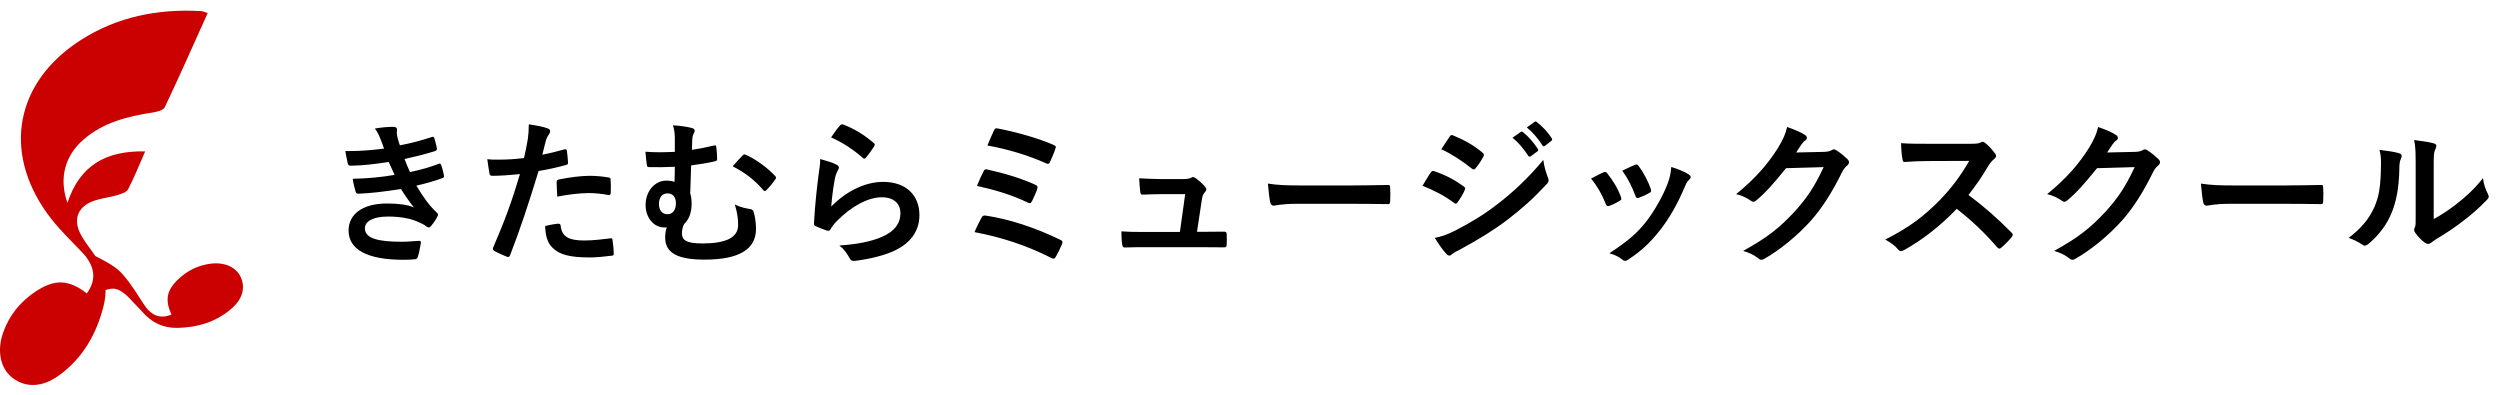
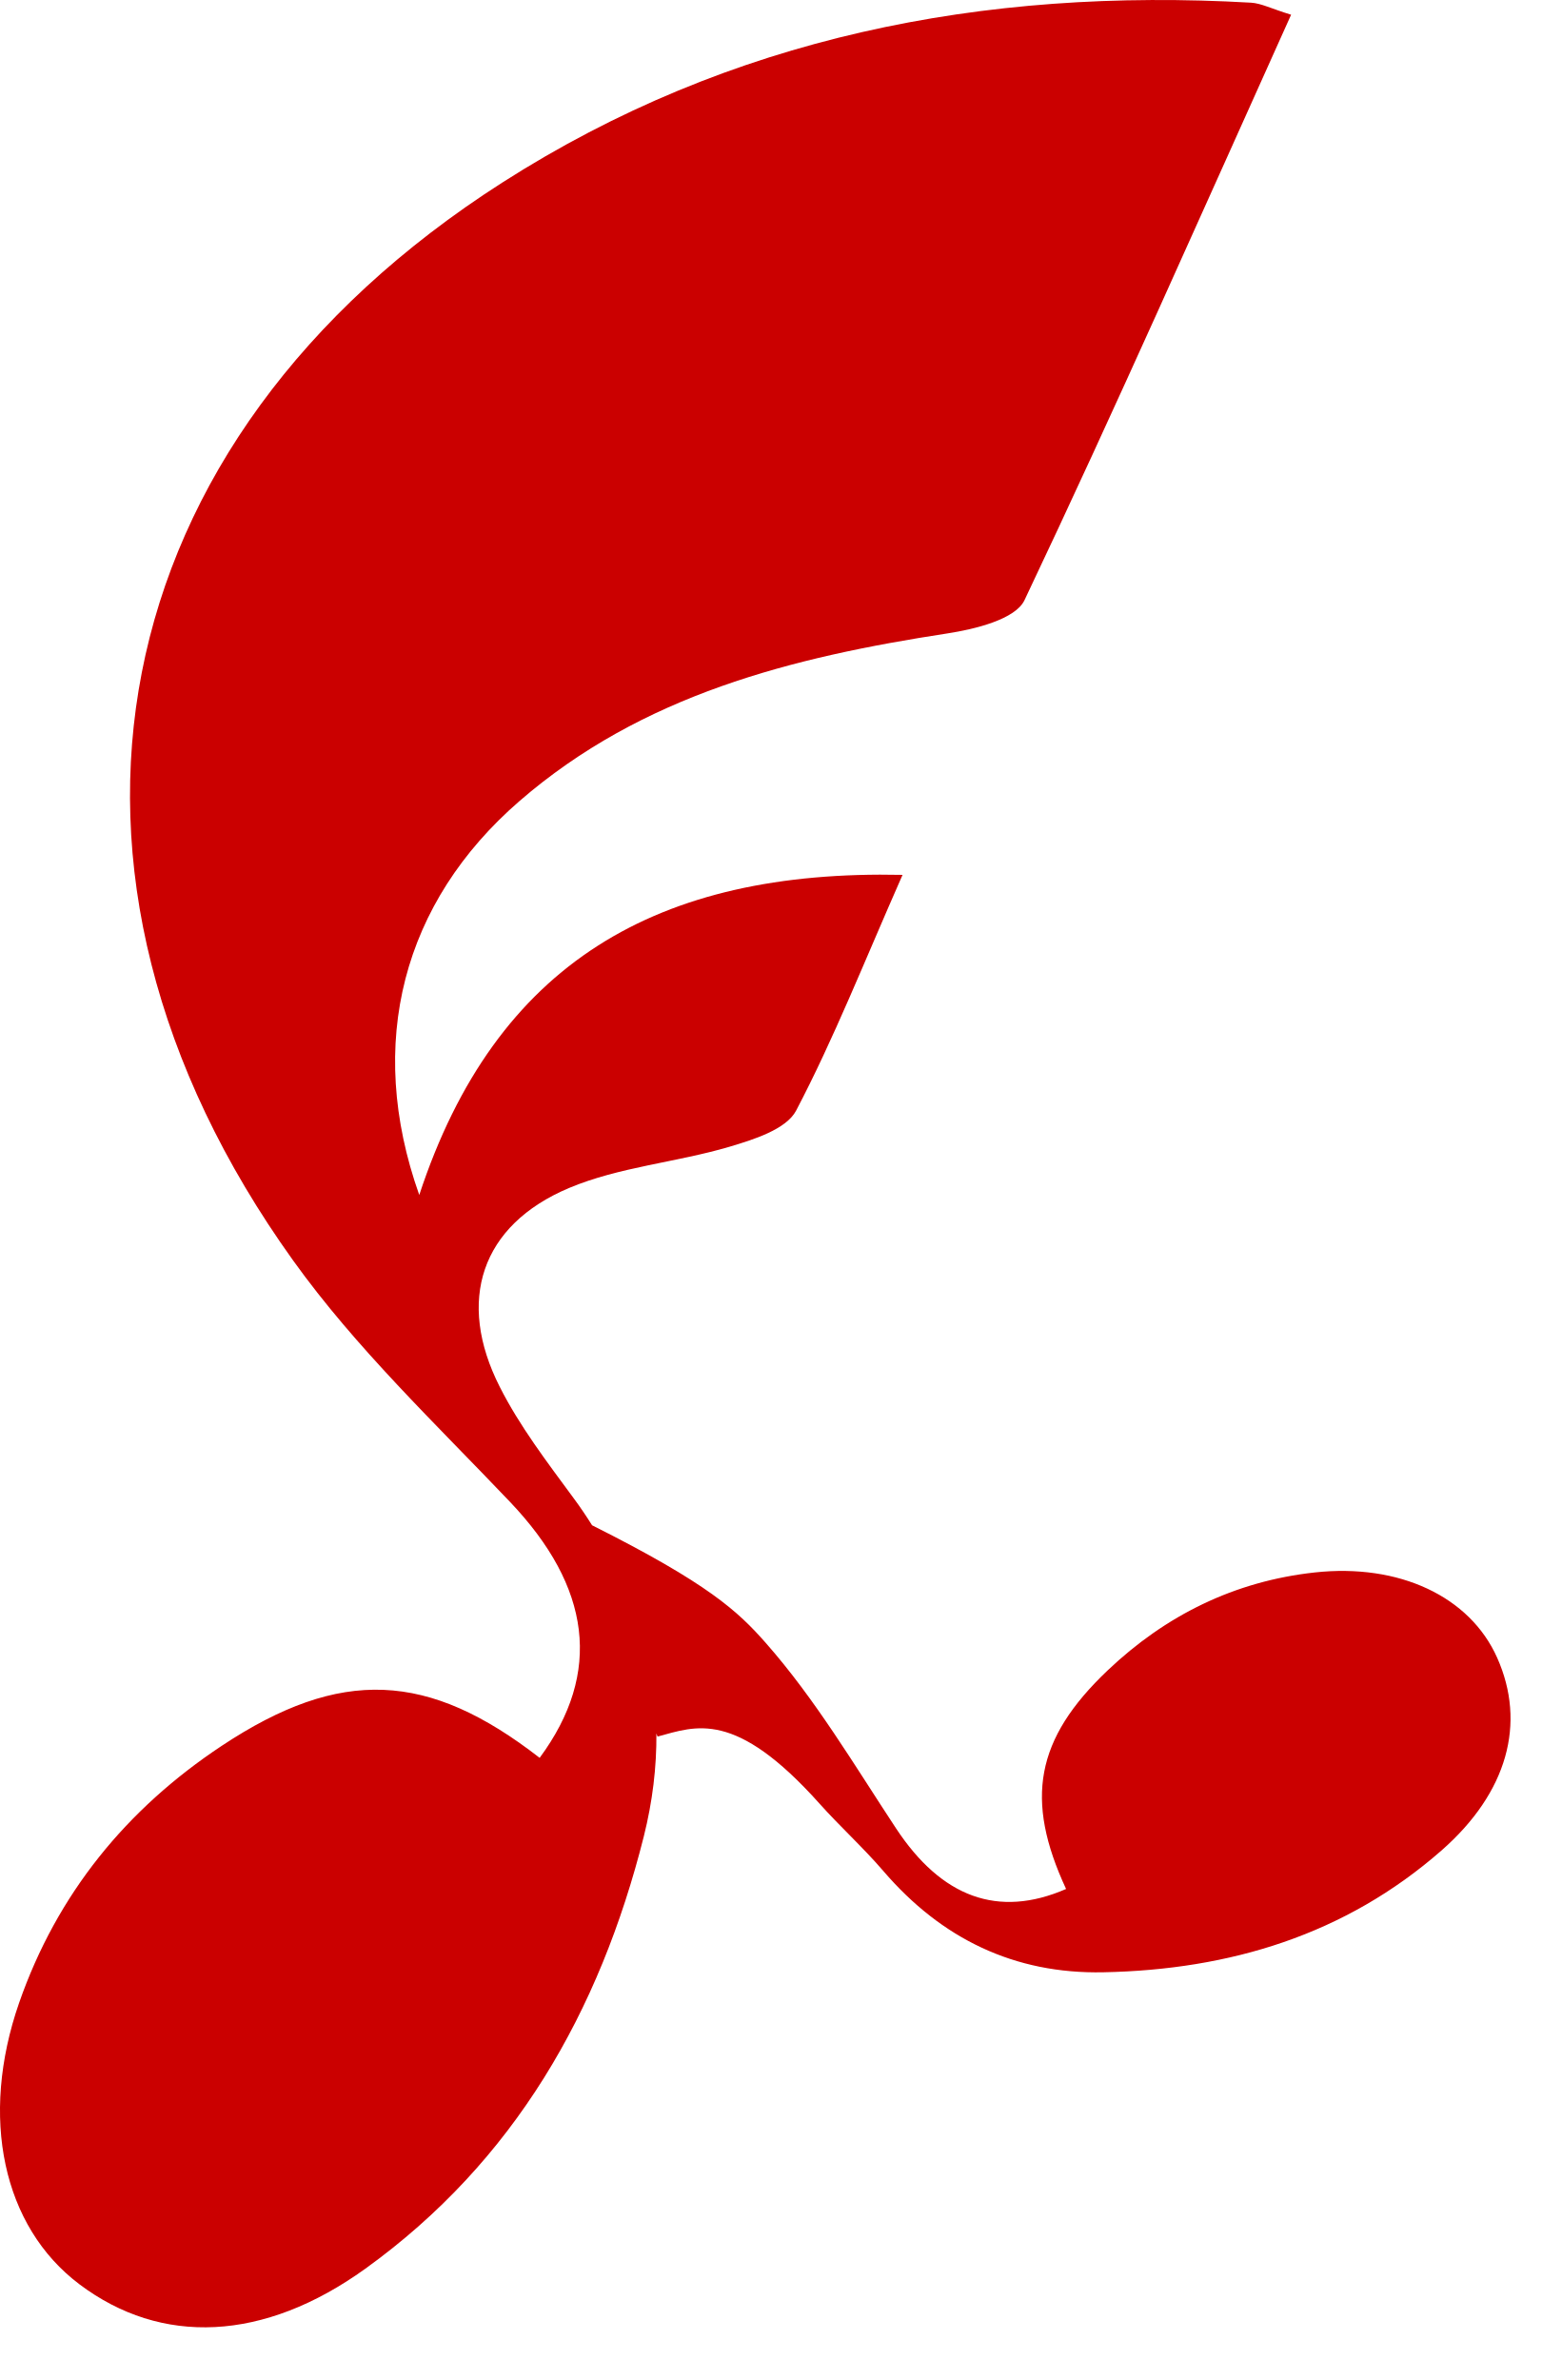
- <svg xmlns="http://www.w3.org/2000/svg" width="209" height="33" viewBox="0 0 209 33" fill="none">
-   <path d="M20.133 23.182C19.765 22.357 18.813 21.912 17.681 22.035C16.601 22.154 15.676 22.611 14.896 23.351C13.923 24.275 13.778 25.089 14.336 26.291C13.421 26.689 12.66 26.401 12.05 25.477C11.49 24.628 10.965 23.74 10.297 22.982C9.924 22.559 9.529 22.187 7.962 21.401C7.883 21.276 7.8 21.152 7.709 21.03C7.356 20.55 6.988 20.069 6.721 19.541C6.133 18.384 6.466 17.366 7.652 16.866C8.328 16.582 9.096 16.522 9.808 16.312C10.134 16.215 10.573 16.078 10.706 15.825C11.215 14.854 11.62 13.828 12.137 12.656C8.85 12.584 6.668 13.831 5.638 16.96C4.912 14.916 5.419 13.022 6.984 11.665C8.635 10.234 10.65 9.73 12.744 9.409C13.112 9.352 13.655 9.22 13.777 8.962C15.004 6.377 16.16 3.758 17.362 1.091C17.094 1.009 16.96 0.937 16.822 0.929C13.223 0.723 9.822 1.386 6.754 3.348C1.33 6.818 0.19 12.61 3.942 17.841C4.784 19.015 5.853 20.031 6.855 21.083C7.947 22.229 8.104 23.38 7.257 24.528C5.761 23.366 4.581 23.306 2.982 24.366C1.701 25.215 0.768 26.357 0.257 27.822C-0.278 29.36 0.036 30.829 1.068 31.606C2.169 32.435 3.546 32.381 4.915 31.395C6.917 29.952 8.065 27.938 8.657 25.586C8.776 25.112 8.83 24.651 8.827 24.2L8.842 24.242C9.358 24.103 9.884 23.873 11.02 25.143C11.296 25.452 11.608 25.735 11.88 26.051C12.66 26.959 13.64 27.436 14.838 27.411C16.535 27.377 18.088 26.91 19.386 25.772C20.273 24.993 20.526 24.063 20.133 23.182Z" fill="#CB0000" />
-   <path d="M32.105 12.423C32.001 12.124 31.923 11.903 31.793 11.578C31.676 11.292 31.559 11.032 31.338 10.746C31.858 10.655 32.391 10.603 32.911 10.603C33.093 10.603 33.197 10.707 33.197 10.837C33.197 10.915 33.171 11.006 33.171 11.084C33.171 11.201 33.197 11.331 33.223 11.474C33.314 11.812 33.353 11.929 33.431 12.15C34.445 11.955 35.16 11.76 36.083 11.461C36.2 11.409 36.265 11.422 36.304 11.526C36.382 11.773 36.473 12.137 36.525 12.397C36.551 12.527 36.46 12.605 36.369 12.631C35.498 12.904 34.705 13.099 33.821 13.294C33.938 13.619 34.107 14.022 34.276 14.386C35.329 14.165 36.018 13.944 36.642 13.71C36.772 13.645 36.837 13.671 36.876 13.788C36.993 14.087 37.045 14.334 37.11 14.646C37.136 14.763 37.136 14.828 37.006 14.88C36.356 15.127 35.537 15.361 34.809 15.517C35.368 16.453 35.875 17.181 36.512 17.766C36.642 17.883 36.642 17.935 36.577 18.078C36.434 18.377 36.252 18.637 36.044 18.884C35.966 18.975 35.914 19.014 35.836 19.014C35.784 19.014 35.732 18.988 35.654 18.936C35.446 18.767 35.186 18.65 34.887 18.52C34.224 18.234 33.366 18.104 32.443 18.104C31.221 18.104 30.506 18.481 30.506 19.092C30.506 19.937 31.611 20.21 33.6 20.21C34.081 20.21 34.562 20.158 35.03 20.132C35.16 20.132 35.199 20.197 35.186 20.301C35.134 20.626 35.043 21.133 34.926 21.484C34.887 21.614 34.835 21.666 34.653 21.679C34.354 21.705 34.042 21.718 33.717 21.718C30.727 21.718 29.141 20.873 29.141 19.274C29.141 17.883 30.337 17.012 32.365 17.012C33.314 17.012 34.081 17.116 34.601 17.337C34.302 16.986 33.873 16.362 33.522 15.803C32.183 16.011 30.909 16.167 29.96 16.193C29.817 16.193 29.765 16.141 29.726 16.011C29.648 15.751 29.531 15.309 29.492 14.945C30.792 14.919 31.832 14.815 32.989 14.62C32.859 14.347 32.664 13.905 32.495 13.541C31.299 13.723 30.337 13.84 29.336 13.853C29.18 13.853 29.102 13.801 29.076 13.671C29.037 13.528 28.946 13.047 28.868 12.631C30.142 12.644 31.182 12.54 32.105 12.423ZM45.339 12.93C45.846 12.839 46.548 12.67 47.185 12.488C47.328 12.449 47.38 12.514 47.393 12.618C47.432 12.904 47.471 13.281 47.484 13.554C47.497 13.723 47.458 13.762 47.289 13.801C46.483 14.022 45.82 14.165 45.027 14.295C44.143 17.181 43.48 19.17 42.648 21.328C42.583 21.51 42.505 21.497 42.362 21.458C42.232 21.406 41.595 21.133 41.322 20.977C41.218 20.912 41.179 20.808 41.218 20.717C42.206 18.442 42.83 16.726 43.467 14.555C42.713 14.633 41.803 14.698 41.192 14.698C40.997 14.698 40.945 14.659 40.919 14.49C40.867 14.217 40.802 13.775 40.737 13.307C41.01 13.346 41.166 13.346 41.699 13.346C42.349 13.346 43.051 13.307 43.805 13.216C43.935 12.696 44.039 12.124 44.13 11.591C44.182 11.201 44.208 10.811 44.208 10.395C44.897 10.499 45.43 10.59 45.846 10.759C45.95 10.798 45.989 10.889 45.989 10.967C45.989 11.019 45.989 11.084 45.924 11.175C45.82 11.357 45.716 11.487 45.651 11.695C45.521 12.163 45.43 12.605 45.339 12.93ZM45.573 18.897C45.976 18.793 46.509 18.702 46.678 18.702C46.808 18.702 46.86 18.754 46.873 18.884C46.977 19.833 47.614 20.106 48.862 20.106C49.59 20.106 50.526 19.989 51.046 19.924C51.15 19.911 51.189 19.937 51.202 20.041C51.254 20.379 51.306 20.821 51.306 21.172C51.319 21.328 51.306 21.367 51.098 21.38C50.656 21.445 49.811 21.523 49.33 21.523C47.627 21.523 46.743 21.289 46.158 20.678C45.742 20.262 45.599 19.651 45.573 18.897ZM46.587 16.44C46.561 15.985 46.535 15.517 46.535 15.257C46.535 15.075 46.574 15.036 46.769 14.997C47.588 14.828 48.55 14.698 49.304 14.698C49.811 14.698 50.37 14.75 50.825 14.828C51.007 14.854 51.046 14.867 51.046 15.023C51.072 15.348 51.072 15.712 51.059 16.063C51.059 16.284 50.994 16.336 50.812 16.297C50.357 16.206 49.759 16.141 49.2 16.141C48.42 16.141 47.432 16.271 46.587 16.44ZM56.415 12.696V11.539C56.415 11.201 56.376 10.824 56.259 10.473C56.922 10.525 57.442 10.59 57.806 10.694C57.975 10.733 58.079 10.811 58.079 10.915C58.079 10.993 58.053 11.071 57.975 11.214C57.91 11.344 57.884 11.474 57.871 11.656C57.858 11.903 57.858 12.111 57.845 12.527C58.443 12.436 59.002 12.332 59.639 12.176C59.86 12.124 59.873 12.163 59.886 12.332C59.925 12.657 59.951 12.956 59.951 13.268C59.951 13.424 59.899 13.45 59.795 13.476C59.21 13.619 58.586 13.723 57.78 13.827C57.741 14.763 57.728 15.257 57.702 16.167C57.78 16.401 57.819 16.674 57.819 17.038C57.819 17.714 57.637 18.312 57.195 18.728C57.052 19.001 57.013 19.261 57.013 19.508C57.013 20.015 57.273 20.353 58.716 20.353C60.692 20.353 61.706 19.859 61.706 18.819C61.706 18.312 61.654 17.831 61.433 17.103C62.005 17.363 62.395 17.428 62.746 17.48C62.863 17.493 62.98 17.597 63.006 17.714C63.11 18.065 63.201 18.546 63.201 19.144C63.201 20.782 61.888 21.705 58.898 21.705C56.597 21.705 55.609 21.12 55.609 19.859C55.609 19.482 55.661 19.248 55.739 19.001C55.687 19.014 55.609 19.014 55.531 19.014C54.634 19.014 53.971 18.169 53.971 17.142C53.971 15.985 54.738 15.101 55.7 15.101C56.012 15.101 56.207 15.14 56.389 15.205C56.402 14.776 56.415 14.373 56.415 13.944C55.596 13.983 54.881 13.983 54.244 13.97C54.127 13.97 54.088 13.918 54.075 13.775C54.036 13.515 53.997 13.138 53.958 12.683C54.777 12.748 55.401 12.735 56.415 12.696ZM55.804 16.167C55.336 16.167 55.089 16.531 55.089 17.051C55.089 17.597 55.362 17.922 55.843 17.909C56.246 17.896 56.519 17.532 56.506 16.96C56.506 16.479 56.246 16.167 55.804 16.167ZM61.251 13.905C61.576 13.528 61.901 13.177 62.083 12.995C62.187 12.891 62.239 12.891 62.356 12.943C63.266 13.346 64.254 14.113 64.813 14.724C64.865 14.776 64.878 14.815 64.878 14.854C64.878 14.893 64.852 14.945 64.813 14.997C64.579 15.335 64.332 15.634 64.072 15.894C64.02 15.946 63.981 15.972 63.929 15.972C63.89 15.972 63.838 15.933 63.786 15.868C63.188 15.153 62.304 14.425 61.251 13.905ZM69.48 11.487C69.792 11.019 70.039 10.681 70.247 10.473C70.312 10.408 70.39 10.369 70.494 10.408C71.456 10.785 72.262 11.279 73.042 11.955C73.107 12.007 73.133 12.046 73.133 12.098C73.133 12.137 73.107 12.189 73.068 12.254C72.899 12.527 72.626 12.904 72.405 13.164C72.353 13.229 72.301 13.268 72.262 13.268C72.21 13.268 72.171 13.242 72.106 13.177C71.378 12.54 70.507 11.942 69.48 11.487ZM68.57 13.294C69.077 13.437 69.623 13.593 69.922 13.762C70.065 13.827 70.13 13.905 70.13 14.009C70.13 14.074 70.104 14.139 70.065 14.204C69.948 14.412 69.857 14.646 69.805 14.893C69.675 15.556 69.545 16.518 69.493 17.259C70.689 16.05 72.249 15.205 73.835 15.205C75.733 15.205 76.864 16.31 76.864 17.987C76.864 19.404 76.019 20.34 74.901 20.899C74.03 21.341 72.691 21.653 71.573 21.796C71.287 21.835 71.17 21.822 71.053 21.627C70.806 21.185 70.572 20.834 70.169 20.522C71.625 20.431 72.873 20.184 73.744 19.794C74.797 19.339 75.278 18.663 75.278 17.831C75.278 17.129 74.836 16.492 73.718 16.492C72.574 16.492 71.196 17.233 69.974 18.468C69.74 18.702 69.571 18.923 69.415 19.183C69.337 19.313 69.285 19.313 69.116 19.274C68.817 19.17 68.505 19.053 68.232 18.923C68.102 18.871 68.05 18.845 68.05 18.663C68.128 17.155 68.297 15.621 68.453 14.464C68.505 14.074 68.57 13.736 68.57 13.294ZM82.545 12.163C82.701 11.786 82.987 11.123 83.091 10.915C83.195 10.707 83.26 10.707 83.442 10.746C84.82 11.006 86.783 11.539 88.07 12.111C88.278 12.202 88.304 12.267 88.226 12.436C88.135 12.748 87.901 13.281 87.771 13.567C87.706 13.723 87.589 13.723 87.459 13.658C85.938 12.969 84.209 12.462 82.545 12.163ZM81.674 15.543C81.882 15.023 82.103 14.542 82.233 14.308C82.298 14.165 82.376 14.126 82.571 14.178C83.949 14.477 85.444 14.932 86.536 15.439C86.744 15.53 86.77 15.621 86.705 15.816C86.627 16.063 86.406 16.57 86.276 16.817C86.211 16.934 86.159 16.986 86.094 16.986C86.042 16.986 85.99 16.973 85.925 16.934C84.534 16.271 83.156 15.868 81.674 15.543ZM81.466 19.404C81.635 19.001 81.895 18.481 82.064 18.182C82.129 18.065 82.207 17.987 82.428 18.026C84.404 18.325 86.575 19.04 88.655 20.054C88.798 20.119 88.876 20.223 88.785 20.405C88.629 20.782 88.447 21.146 88.265 21.471C88.2 21.575 88.148 21.627 88.07 21.627C88.018 21.627 87.953 21.601 87.888 21.562C85.782 20.496 83.715 19.833 81.466 19.404ZM100.069 19.378H100.68C101.2 19.378 101.772 19.365 102.266 19.365C102.487 19.352 102.539 19.391 102.552 19.599C102.565 19.846 102.565 20.171 102.552 20.418C102.539 20.665 102.5 20.678 102.305 20.678C101.72 20.678 101.096 20.665 100.498 20.665H95.714C95.181 20.665 94.674 20.665 94.037 20.691C93.894 20.691 93.842 20.626 93.816 20.431C93.764 20.158 93.751 19.742 93.751 19.339C94.492 19.391 94.973 19.391 95.623 19.391H98.639L99.081 16.232H96.988C96.481 16.232 95.896 16.258 95.558 16.271C95.402 16.284 95.35 16.245 95.324 16.024C95.285 15.751 95.259 15.335 95.233 14.906C96.104 14.945 96.494 14.971 97.04 14.971H98.834C99.302 14.971 99.419 14.932 99.601 14.854C99.653 14.815 99.705 14.802 99.744 14.802C99.809 14.802 99.874 14.841 99.939 14.88C100.173 15.049 100.524 15.335 100.732 15.595C100.81 15.673 100.849 15.751 100.849 15.829C100.849 15.907 100.81 15.985 100.732 16.063C100.563 16.245 100.524 16.388 100.472 16.713L100.069 19.378ZM113.082 17.038H108.402C107.115 17.038 106.621 17.194 106.491 17.194C106.335 17.194 106.231 17.116 106.192 16.921C106.127 16.622 106.049 16.011 105.997 15.348C106.842 15.478 107.492 15.504 108.805 15.504H112.991C113.979 15.504 114.98 15.478 115.981 15.465C116.176 15.452 116.215 15.491 116.215 15.647C116.241 16.037 116.241 16.479 116.215 16.869C116.215 17.025 116.163 17.077 115.981 17.064C115.006 17.051 114.044 17.038 113.082 17.038ZM118.919 15.53C119.244 15.01 119.452 14.633 119.608 14.425C119.673 14.334 119.738 14.269 119.855 14.295C120.83 14.62 121.61 15.036 122.351 15.569C122.442 15.634 122.494 15.686 122.494 15.764C122.494 15.803 122.468 15.855 122.442 15.907C122.299 16.258 122.078 16.596 121.87 16.895C121.805 16.973 121.753 17.025 121.701 17.025C121.649 17.025 121.61 16.999 121.545 16.947C120.713 16.336 119.868 15.907 118.919 15.53ZM120.492 12.475C120.713 12.137 120.96 11.773 121.181 11.435C121.272 11.279 121.35 11.253 121.506 11.331C122.338 11.669 123.235 12.15 123.95 12.774C124.028 12.826 124.054 12.891 124.054 12.943C124.054 12.995 124.041 13.047 124.002 13.112C123.82 13.437 123.56 13.853 123.339 14.087C123.3 14.152 123.248 14.165 123.209 14.165C123.144 14.165 123.079 14.126 123.014 14.074C122.338 13.515 121.324 12.852 120.492 12.475ZM119.946 19.885C120.492 19.781 120.947 19.638 121.714 19.248C122.949 18.598 124.015 17.987 125.276 16.999C126.316 16.206 127.707 14.958 129.02 13.372C129.098 13.944 129.202 14.269 129.397 14.828C129.436 14.919 129.462 14.997 129.462 15.075C129.462 15.179 129.423 15.27 129.319 15.374C128.11 16.674 127.291 17.389 126.017 18.377C124.886 19.235 123.677 19.976 122.13 20.821C121.818 20.99 121.506 21.133 121.376 21.263C121.298 21.341 121.233 21.367 121.168 21.367C121.077 21.367 120.986 21.315 120.908 21.211C120.635 20.938 120.284 20.431 119.946 19.885ZM126.446 11.513L127.135 11.032C127.2 10.98 127.252 10.993 127.33 11.058C127.733 11.37 128.201 11.89 128.565 12.449C128.617 12.527 128.617 12.592 128.526 12.657L127.98 13.06C127.889 13.125 127.824 13.112 127.759 13.021C127.369 12.423 126.953 11.929 126.446 11.513ZM127.642 10.655L128.292 10.187C128.37 10.135 128.409 10.148 128.487 10.213C128.968 10.577 129.436 11.097 129.722 11.552C129.774 11.63 129.787 11.708 129.683 11.786L129.163 12.189C129.059 12.267 128.994 12.228 128.942 12.15C128.591 11.591 128.175 11.097 127.642 10.655ZM133.011 14.932C133.453 14.685 133.765 14.542 134.038 14.412C134.181 14.347 134.272 14.36 134.376 14.503C134.831 15.075 135.247 15.738 135.494 16.427C135.52 16.518 135.546 16.57 135.546 16.622C135.546 16.7 135.494 16.739 135.39 16.804C135.078 16.986 134.857 17.09 134.558 17.207C134.376 17.272 134.298 17.207 134.233 17.025C133.934 16.271 133.531 15.556 133.011 14.932ZM135.624 14.269C136.144 14.022 136.443 13.879 136.664 13.788C136.807 13.723 136.898 13.736 137.002 13.892C137.353 14.347 137.795 15.166 138.003 15.79C138.068 15.985 138.042 16.05 137.873 16.141C137.626 16.284 137.34 16.414 136.976 16.544C136.833 16.596 136.781 16.531 136.716 16.349C136.417 15.582 136.118 14.958 135.624 14.269ZM139.719 13.957C140.265 14.126 140.85 14.36 141.175 14.581C141.279 14.659 141.344 14.724 141.344 14.802C141.344 14.88 141.305 14.945 141.201 15.036C141.006 15.205 140.915 15.465 140.811 15.699C140.252 17.025 139.576 18.208 138.848 19.157C137.99 20.249 137.275 20.938 136.17 21.666C136.066 21.744 135.962 21.809 135.858 21.809C135.793 21.809 135.715 21.783 135.65 21.718C135.325 21.458 135.026 21.315 134.545 21.172C136.105 20.145 136.885 19.482 137.665 18.468C138.315 17.623 139.043 16.349 139.42 15.335C139.589 14.854 139.667 14.568 139.719 13.957ZM150.158 12.748L152.498 12.696C152.836 12.683 153.005 12.631 153.148 12.54C153.2 12.501 153.252 12.488 153.317 12.488C153.382 12.488 153.447 12.514 153.525 12.566C153.85 12.774 154.149 13.021 154.409 13.268C154.526 13.372 154.578 13.476 154.578 13.567C154.578 13.671 154.513 13.762 154.422 13.84C154.24 13.983 154.11 14.165 153.993 14.399C153.122 16.167 152.29 17.428 151.419 18.416C150.301 19.677 148.754 20.938 147.467 21.653C147.389 21.705 147.324 21.718 147.259 21.718C147.155 21.718 147.064 21.666 146.96 21.575C146.635 21.315 146.232 21.12 145.725 20.977C147.753 19.859 148.78 19.04 150.054 17.662C151.081 16.518 151.679 15.634 152.459 13.97L149.313 14.061C148.247 15.374 147.597 16.115 146.856 16.726C146.765 16.817 146.674 16.869 146.583 16.869C146.518 16.869 146.453 16.843 146.388 16.791C146.063 16.557 145.582 16.323 145.14 16.232C146.83 14.854 147.831 13.645 148.637 12.371C149.066 11.643 149.261 11.24 149.404 10.616C150.145 10.876 150.639 11.097 150.925 11.305C151.016 11.37 151.055 11.448 151.055 11.526C151.055 11.604 151.016 11.682 150.912 11.747C150.782 11.825 150.691 11.968 150.587 12.098C150.444 12.319 150.314 12.514 150.158 12.748ZM161.13 12.02H164.705C165.173 12.02 165.407 12.007 165.602 11.903C165.654 11.864 165.693 11.851 165.745 11.851C165.823 11.851 165.888 11.903 165.966 11.955C166.265 12.189 166.564 12.527 166.811 12.865C166.85 12.93 166.876 12.982 166.876 13.034C166.876 13.112 166.824 13.203 166.707 13.294C166.538 13.437 166.369 13.632 166.226 13.866C165.693 14.776 165.186 15.504 164.562 16.297C165.81 17.22 166.967 18.234 168.163 19.443C168.228 19.508 168.267 19.573 168.267 19.625C168.267 19.677 168.241 19.742 168.176 19.82C167.929 20.119 167.63 20.431 167.305 20.704C167.253 20.756 167.201 20.782 167.149 20.782C167.084 20.782 167.032 20.743 166.967 20.678C165.875 19.404 164.757 18.377 163.587 17.454C162.118 18.988 160.636 20.093 159.219 20.886C159.102 20.938 159.011 20.99 158.92 20.99C158.842 20.99 158.764 20.951 158.699 20.873C158.413 20.522 158.036 20.262 157.607 20.028C159.635 19.001 160.844 18.078 162.183 16.713C163.119 15.738 163.834 14.815 164.627 13.45L161.273 13.463C160.597 13.463 159.921 13.489 159.219 13.541C159.115 13.554 159.076 13.463 159.05 13.32C158.985 13.047 158.933 12.423 158.933 11.968C159.635 12.02 160.285 12.02 161.13 12.02ZM176.158 12.748L178.498 12.696C178.836 12.683 179.005 12.631 179.148 12.54C179.2 12.501 179.252 12.488 179.317 12.488C179.382 12.488 179.447 12.514 179.525 12.566C179.85 12.774 180.149 13.021 180.409 13.268C180.526 13.372 180.578 13.476 180.578 13.567C180.578 13.671 180.513 13.762 180.422 13.84C180.24 13.983 180.11 14.165 179.993 14.399C179.122 16.167 178.29 17.428 177.419 18.416C176.301 19.677 174.754 20.938 173.467 21.653C173.389 21.705 173.324 21.718 173.259 21.718C173.155 21.718 173.064 21.666 172.96 21.575C172.635 21.315 172.232 21.12 171.725 20.977C173.753 19.859 174.78 19.04 176.054 17.662C177.081 16.518 177.679 15.634 178.459 13.97L175.313 14.061C174.247 15.374 173.597 16.115 172.856 16.726C172.765 16.817 172.674 16.869 172.583 16.869C172.518 16.869 172.453 16.843 172.388 16.791C172.063 16.557 171.582 16.323 171.14 16.232C172.83 14.854 173.831 13.645 174.637 12.371C175.066 11.643 175.261 11.24 175.404 10.616C176.145 10.876 176.639 11.097 176.925 11.305C177.016 11.37 177.055 11.448 177.055 11.526C177.055 11.604 177.016 11.682 176.912 11.747C176.782 11.825 176.691 11.968 176.587 12.098C176.444 12.319 176.314 12.514 176.158 12.748ZM191.082 17.038H186.402C185.115 17.038 184.621 17.194 184.491 17.194C184.335 17.194 184.231 17.116 184.192 16.921C184.127 16.622 184.049 16.011 183.997 15.348C184.842 15.478 185.492 15.504 186.805 15.504H190.991C191.979 15.504 192.98 15.478 193.981 15.465C194.176 15.452 194.215 15.491 194.215 15.647C194.241 16.037 194.241 16.479 194.215 16.869C194.215 17.025 194.163 17.077 193.981 17.064C193.006 17.051 192.044 17.038 191.082 17.038ZM203.458 13.97V18.312C204.095 17.974 204.693 17.571 205.304 17.103C206.084 16.505 206.851 15.816 207.579 14.893C207.631 15.348 207.761 15.777 207.982 16.206C208.021 16.297 208.06 16.362 208.06 16.427C208.06 16.518 208.008 16.609 207.865 16.752C207.215 17.415 206.617 17.948 205.941 18.455C205.265 18.975 204.537 19.482 203.627 20.015C203.393 20.171 203.367 20.197 203.25 20.288C203.172 20.353 203.081 20.392 202.99 20.392C202.912 20.392 202.821 20.353 202.717 20.288C202.431 20.093 202.132 19.755 201.937 19.495C201.859 19.378 201.82 19.3 201.82 19.222C201.82 19.157 201.833 19.105 201.872 19.027C201.963 18.858 201.95 18.702 201.95 18.039V13.97C201.95 12.839 201.95 12.306 201.82 11.708C202.34 11.773 203.055 11.864 203.445 11.981C203.614 12.02 203.679 12.098 203.679 12.202C203.679 12.28 203.64 12.397 203.575 12.527C203.458 12.774 203.458 13.034 203.458 13.97ZM198.921 12.527C199.662 12.618 200.26 12.709 200.572 12.813C200.793 12.878 200.819 13.034 200.741 13.216C200.598 13.502 200.585 13.788 200.585 14.1C200.559 15.725 200.312 16.96 199.883 17.922C199.545 18.715 198.973 19.56 198.037 20.366C197.907 20.47 197.803 20.535 197.699 20.535C197.621 20.535 197.543 20.496 197.452 20.431C197.127 20.21 196.815 20.054 196.347 19.885C197.361 19.118 198.05 18.325 198.505 17.298C198.869 16.414 199.038 15.699 199.051 13.619C199.051 13.125 199.025 12.917 198.921 12.527Z" fill="black" />
+ <svg xmlns="http://www.w3.org/2000/svg" width="21" height="32" viewBox="0 0 21 32" fill="none">
+   <path d="M20.133 22.289C19.765 21.463 18.813 21.019 17.681 21.142C16.601 21.26 15.676 21.718 14.896 22.458C13.923 23.382 13.778 24.196 14.336 25.398C13.421 25.796 12.66 25.508 12.05 24.584C11.49 23.735 10.965 22.847 10.297 22.089C9.924 21.666 9.529 21.294 7.962 20.508C7.883 20.383 7.8 20.259 7.709 20.137C7.356 19.657 6.988 19.176 6.721 18.648C6.133 17.491 6.466 16.473 7.652 15.973C8.328 15.689 9.096 15.629 9.808 15.419C10.134 15.322 10.573 15.185 10.706 14.932C11.215 13.961 11.62 12.934 12.137 11.763C8.85 11.691 6.668 12.937 5.638 16.067C4.912 14.023 5.419 12.129 6.984 10.772C8.635 9.341 10.65 8.837 12.744 8.516C13.112 8.459 13.655 8.327 13.777 8.069C15.004 5.484 16.16 2.865 17.362 0.198C17.095 0.116 16.96 0.044 16.822 0.036C13.223 -0.17 9.822 0.493 6.754 2.455C1.33 5.925 0.19 11.717 3.942 16.948C4.784 18.122 5.853 19.137 6.855 20.19C7.947 21.336 8.104 22.487 7.257 23.635C5.761 22.473 4.582 22.413 2.982 23.473C1.701 24.322 0.768 25.463 0.257 26.929C-0.278 28.467 0.036 29.936 1.068 30.713C2.169 31.542 3.546 31.488 4.915 30.502C6.917 29.059 8.065 27.045 8.657 24.693C8.776 24.219 8.83 23.758 8.827 23.307L8.842 23.349C9.358 23.21 9.884 22.98 11.02 24.25C11.296 24.559 11.608 24.841 11.88 25.158C12.66 26.066 13.64 26.543 14.838 26.518C16.535 26.484 18.088 26.017 19.386 24.879C20.273 24.1 20.526 23.17 20.133 22.289Z" fill="#CB0000" />
</svg>
